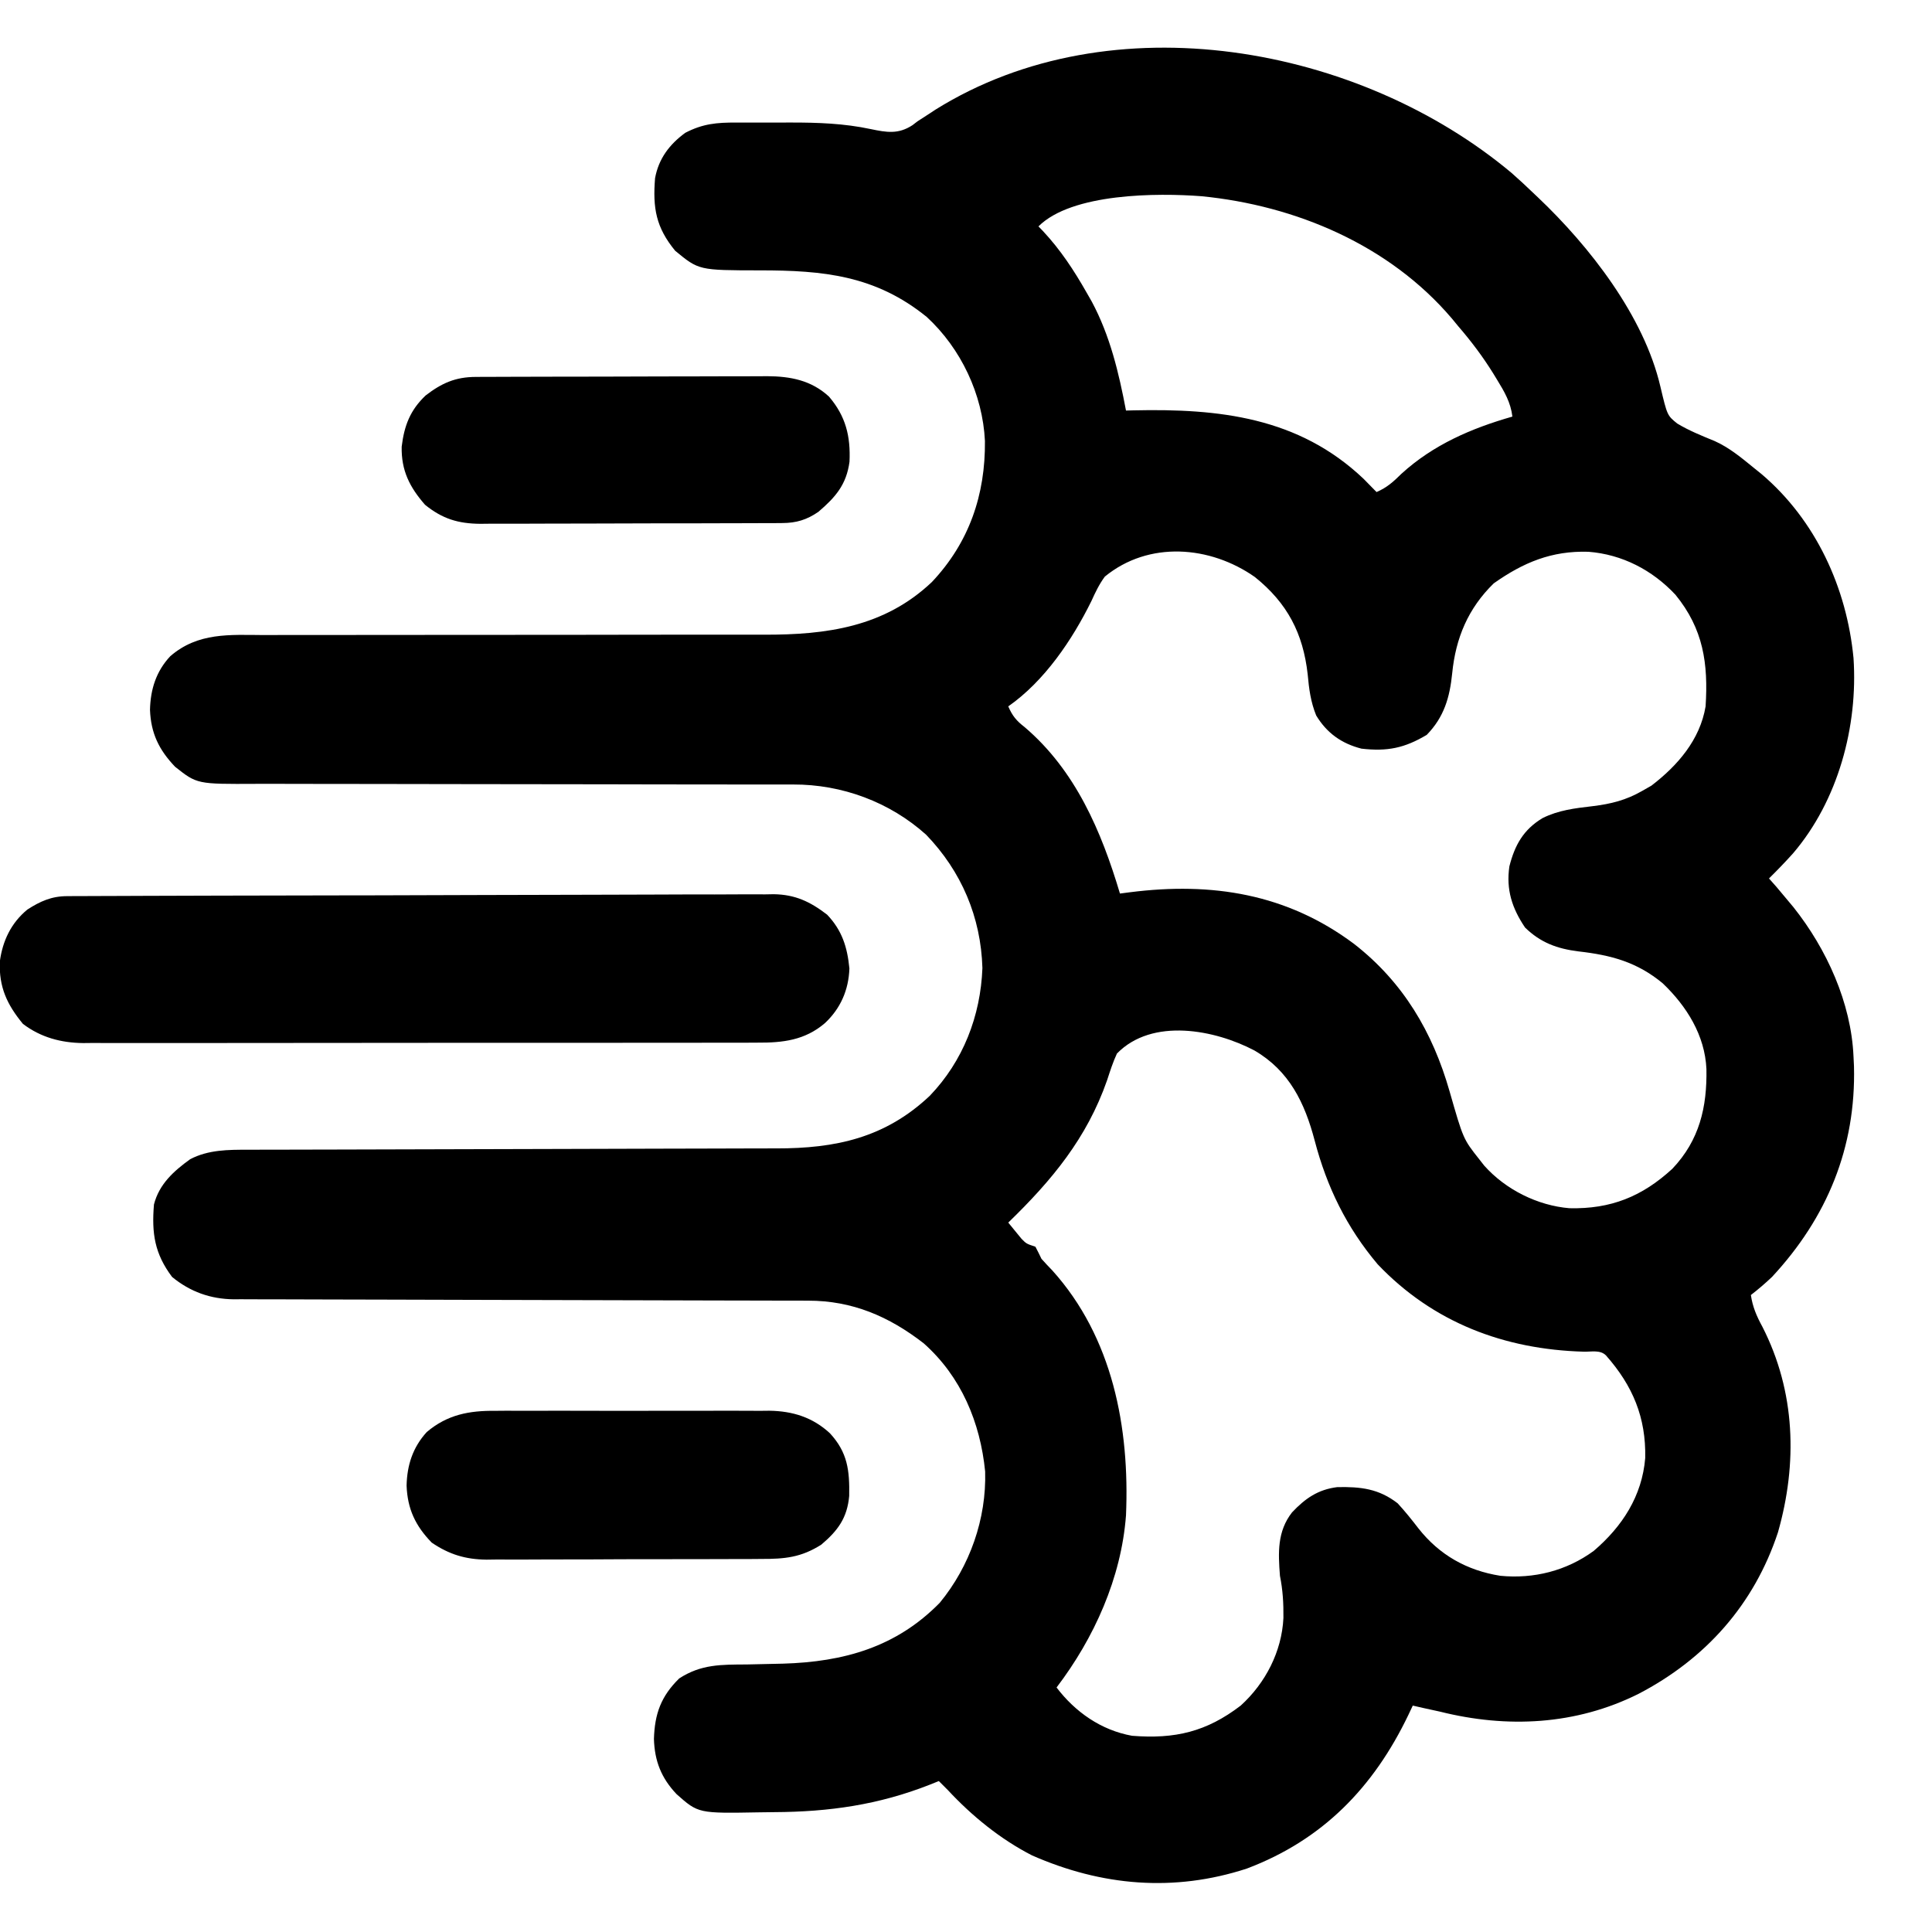
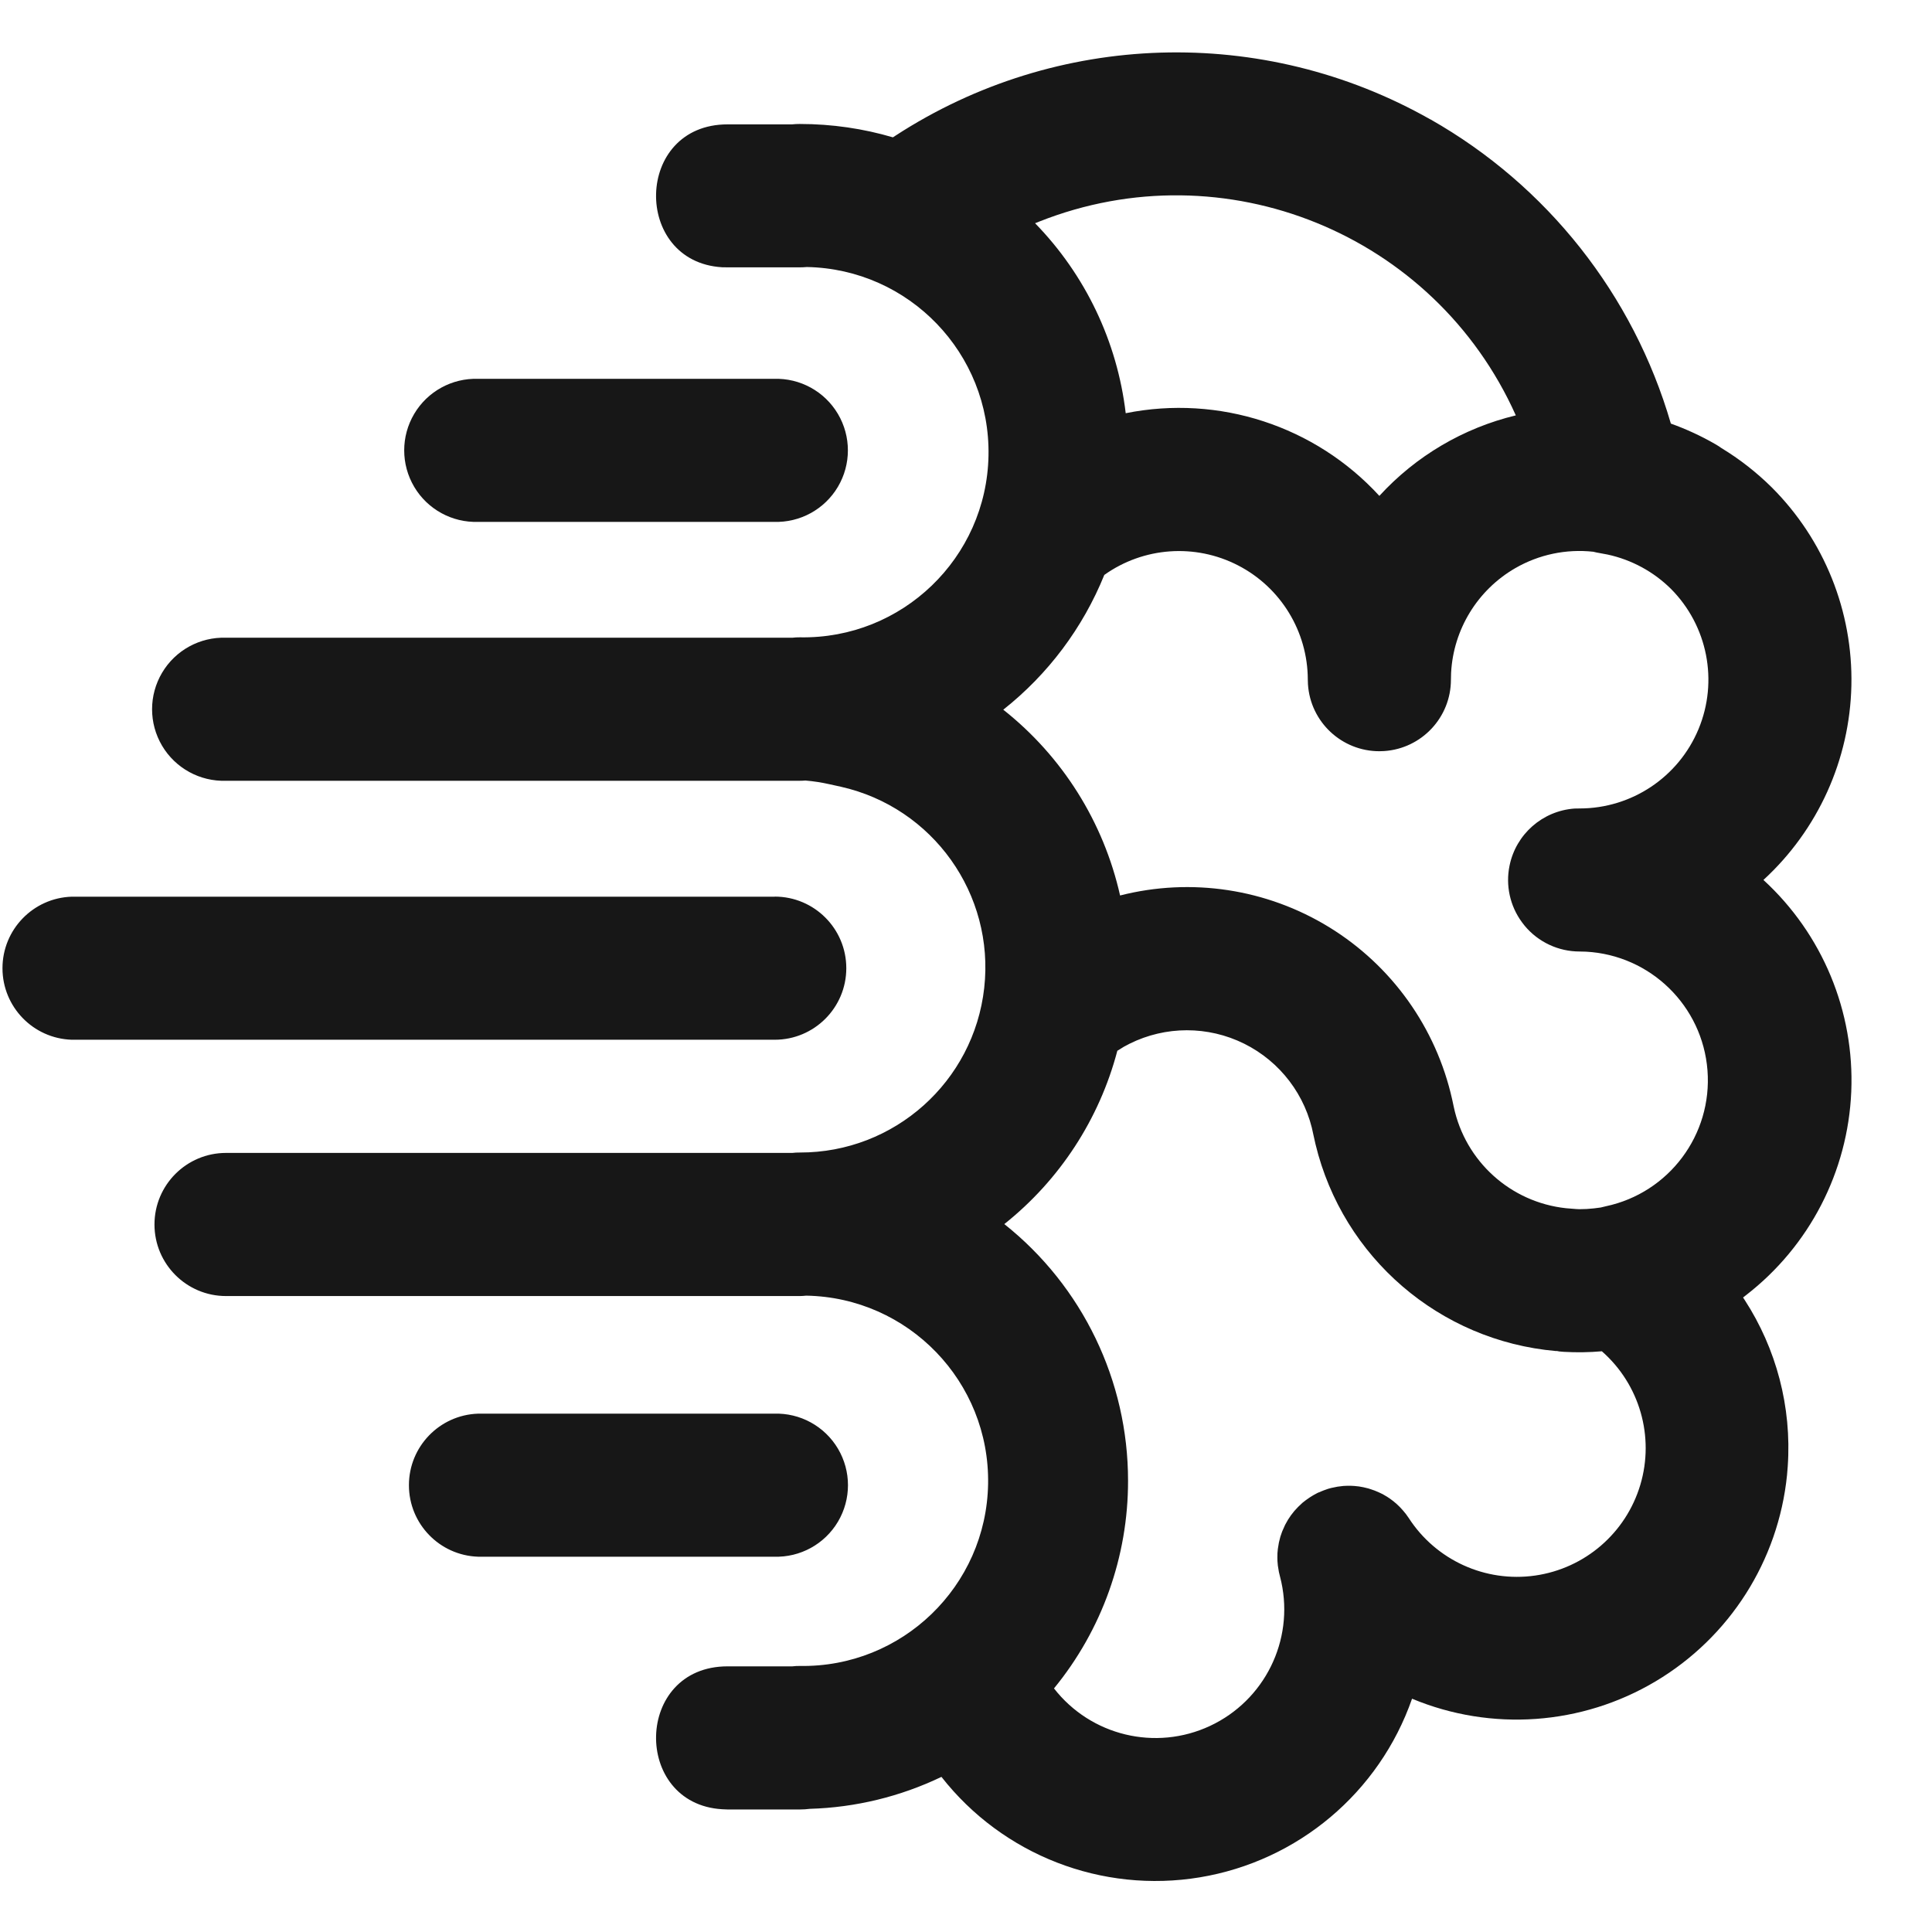
- <svg xmlns="http://www.w3.org/2000/svg" version="1.1" width="640" height="640">
-   <path d="M0 0 C2.466 2.165 4.849 4.39 7.215 6.664 C7.683 7.107 8.152 7.55 8.635 8.006 C25.729 24.211 43.807 47.327 49.254 70.781 C51.504 80.278 51.504 80.278 54.81 82.956 C58.757 85.342 62.991 87.033 67.248 88.781 C72.077 90.949 76.139 94.341 80.215 97.664 C81.066 98.351 81.916 99.038 82.793 99.746 C100.732 115.017 110.985 137.402 113.215 160.664 C114.729 183.317 108.109 207.887 93.188 225.344 C90.62 228.21 87.954 230.961 85.215 233.664 C86.019 234.572 86.824 235.479 87.652 236.414 C88.847 237.825 90.033 239.242 91.215 240.664 C91.915 241.502 92.615 242.34 93.336 243.203 C104.293 256.99 112.45 274.838 113.215 292.664 C113.266 293.725 113.318 294.786 113.371 295.879 C114.049 322.8 104.476 346.013 86.215 365.664 C83.951 367.818 81.684 369.744 79.215 371.664 C79.816 375.661 81.106 378.623 83.027 382.164 C94.024 403.682 94.702 427.397 88.184 450.285 C80.291 474.204 64.199 492.223 41.978 503.784 C21.223 514.144 -1.546 515.231 -23.785 509.664 C-25.597 509.264 -27.409 508.867 -29.223 508.477 C-30.398 508.208 -31.574 507.94 -32.785 507.664 C-33.27 508.691 -33.755 509.719 -34.254 510.777 C-45.761 534.755 -62.637 552.172 -87.785 561.664 C-111.876 569.518 -135.833 567.443 -158.91 557.289 C-169.34 551.953 -178.841 544.221 -186.785 535.664 C-187.782 534.661 -188.781 533.66 -189.785 532.664 C-190.778 533.062 -191.77 533.461 -192.793 533.871 C-209.774 540.547 -226.125 542.869 -244.296 542.959 C-245.912 542.971 -247.528 542.991 -249.144 543.021 C-269.465 543.39 -269.465 543.39 -276.673 536.987 C-281.719 531.662 -283.94 526.043 -284.16 518.727 C-283.922 510.427 -281.821 504.565 -275.785 498.664 C-268.538 493.947 -261.893 494.083 -253.41 494.039 C-250.716 493.99 -248.022 493.925 -245.328 493.859 C-244.031 493.83 -242.733 493.801 -241.396 493.771 C-221.318 493.179 -203.898 488.337 -189.473 473.602 C-179.488 461.481 -173.988 445.772 -174.441 430.113 C-176.064 413.834 -182.376 398.698 -194.785 387.664 C-206.305 378.727 -218.45 373.506 -233.115 373.526 C-233.951 373.523 -234.787 373.52 -235.648 373.517 C-238.447 373.509 -241.245 373.508 -244.044 373.506 C-246.052 373.502 -248.059 373.497 -250.066 373.491 C-254.389 373.48 -258.712 373.471 -263.034 373.465 C-269.871 373.454 -276.708 373.434 -283.545 373.412 C-302.987 373.35 -322.429 373.296 -341.871 373.263 C-352.609 373.244 -363.346 373.215 -374.084 373.175 C-379.765 373.154 -385.446 373.138 -391.127 373.136 C-396.471 373.134 -401.815 373.118 -407.159 373.091 C-409.119 373.084 -411.078 373.082 -413.037 373.086 C-415.716 373.09 -418.395 373.075 -421.074 373.056 C-421.845 373.062 -422.616 373.067 -423.41 373.073 C-431.071 372.98 -437.803 370.583 -443.785 365.664 C-449.577 357.932 -450.57 351.255 -449.785 341.664 C-448.054 334.926 -443.284 330.631 -437.785 326.664 C-431.791 323.524 -425.19 323.517 -418.552 323.526 C-418.145 323.525 -418.145 323.525 -416.087 323.517 C-413.37 323.509 -410.652 323.508 -407.935 323.506 C-405.983 323.502 -404.031 323.497 -402.08 323.491 C-397.879 323.48 -393.679 323.471 -389.478 323.465 C-382.829 323.454 -376.18 323.434 -369.531 323.412 C-350.624 323.35 -331.717 323.296 -312.81 323.263 C-302.366 323.244 -291.921 323.215 -281.477 323.175 C-275.954 323.154 -270.432 323.138 -264.91 323.136 C-259.711 323.134 -254.512 323.118 -249.313 323.091 C-247.412 323.084 -245.511 323.082 -243.61 323.086 C-223.994 323.115 -207.554 319.609 -192.785 305.664 C-181.74 294.165 -175.954 279.22 -175.348 263.352 C-175.835 246.501 -182.283 231.309 -194 219.168 C-206.066 208.32 -221.876 202.488 -238.026 202.539 C-238.439 202.539 -238.439 202.539 -240.529 202.535 C-243.296 202.532 -246.062 202.535 -248.829 202.538 C-250.813 202.537 -252.798 202.535 -254.782 202.532 C-259.056 202.528 -263.329 202.526 -267.603 202.526 C-274.365 202.525 -281.127 202.512 -287.889 202.496 C-288.46 202.495 -288.46 202.495 -291.348 202.489 C-293.683 202.483 -296.017 202.478 -298.352 202.473 C-314.093 202.438 -329.834 202.411 -345.574 202.414 C-356.194 202.415 -366.814 202.399 -377.434 202.363 C-383.051 202.344 -388.668 202.335 -394.286 202.347 C-399.573 202.359 -404.859 202.347 -410.146 202.318 C-412.082 202.311 -414.018 202.313 -415.953 202.324 C-435.512 202.427 -435.512 202.427 -442.785 196.664 C-448.134 191.052 -450.8 185.589 -451.098 177.789 C-450.936 171.041 -449.086 165.066 -444.373 160.036 C-435.195 152.106 -424.713 152.96 -413.297 153.036 C-411.325 153.031 -409.353 153.024 -407.381 153.014 C-403.149 152.999 -398.917 152.999 -394.685 153.011 C-387.985 153.031 -381.285 153.016 -374.585 152.996 C-363.982 152.969 -353.379 152.965 -342.776 152.972 C-323.801 152.983 -304.827 152.958 -285.852 152.918 C-279.2 152.905 -272.549 152.904 -265.897 152.912 C-261.749 152.916 -257.601 152.911 -253.453 152.905 C-251.539 152.904 -249.625 152.906 -247.711 152.913 C-226.989 152.975 -207.837 150.392 -192.098 135.477 C-179.742 122.402 -174.337 106.552 -174.512 88.738 C-175.256 73.306 -182.451 58.117 -193.785 47.664 C-210.785 33.874 -228.079 32.215 -249.158 32.228 C-269.285 32.2 -269.285 32.2 -277.125 25.734 C-283.472 18.006 -284.597 11.604 -283.785 1.664 C-282.587 -4.776 -279.042 -9.491 -273.785 -13.336 C-268.011 -16.349 -263.312 -16.778 -256.855 -16.734 C-255.907 -16.737 -254.958 -16.74 -253.981 -16.743 C-251.976 -16.745 -249.97 -16.74 -247.965 -16.727 C-244.954 -16.711 -241.944 -16.727 -238.934 -16.746 C-229.843 -16.752 -221.245 -16.468 -212.336 -14.574 C-207.068 -13.473 -203.21 -12.803 -198.519 -15.866 C-198.243 -16.078 -198.243 -16.078 -196.848 -17.148 C-195.525 -18.012 -194.198 -18.869 -192.867 -19.719 C-192.2 -20.159 -191.533 -20.599 -190.846 -21.052 C-132.485 -57.415 -50.425 -42.292 0 0 Z M-156.785 17.664 C-156.3 18.163 -155.816 18.662 -155.316 19.176 C-149.45 25.459 -145.023 32.202 -140.785 39.664 C-140.237 40.622 -139.689 41.58 -139.125 42.566 C-133.075 53.847 -130.151 66.167 -127.785 78.664 C-127.375 78.654 -127.375 78.654 -125.301 78.601 C-97.013 77.974 -70.608 80.821 -49.056 101.308 C-47.616 102.744 -46.198 104.202 -44.785 105.664 C-41.348 104.185 -39.18 102.224 -36.535 99.602 C-25.978 89.974 -13.383 84.552 0.215 80.664 C-0.348 75.977 -2.42 72.427 -4.848 68.477 C-5.252 67.813 -5.656 67.15 -6.072 66.466 C-9.566 60.831 -13.446 55.679 -17.785 50.664 C-18.448 49.857 -19.11 49.05 -19.793 48.219 C-40.494 23.851 -71.504 10.737 -102.785 7.664 C-117.414 6.541 -145.737 6.616 -156.785 17.664 Z M-134.785 133.664 C-136.659 136.188 -137.928 138.871 -139.223 141.727 C-145.576 154.633 -154.811 168.307 -166.785 176.664 C-165.428 179.811 -164.048 181.462 -161.348 183.539 C-144.521 197.896 -135.959 217.985 -129.785 238.664 C-129.23 238.592 -129.23 238.592 -126.418 238.227 C-99.353 234.802 -74.488 238.688 -52.223 255.352 C-35.978 268.005 -26.224 284.523 -20.61 304.128 C-16.069 319.976 -16.069 319.976 -10.785 326.664 C-10.236 327.364 -9.687 328.064 -9.121 328.785 C-2.073 336.719 8.571 342.038 19.125 342.902 C32.765 343.223 43.198 339.054 53.215 329.82 C62.195 320.376 64.723 309.386 64.492 296.781 C63.977 285.602 57.955 275.988 50.027 268.414 C41.528 261.348 32.892 259.054 22.116 257.827 C15.058 256.951 9.541 254.938 4.402 249.914 C0.105 243.53 -1.909 237.391 -0.785 229.664 C1.014 222.584 3.877 217.472 10.215 213.664 C15.493 211.041 20.907 210.406 26.715 209.727 C32.893 208.978 37.819 207.751 43.215 204.664 C43.72 204.375 43.72 204.375 46.277 202.914 C54.901 196.308 62.353 187.776 64.215 176.664 C65.122 162.495 63.496 151.008 54.215 139.664 C46.573 131.496 36.571 126.314 25.402 125.445 C13.214 125.072 3.865 128.97 -5.973 135.914 C-14.45 144.203 -18.563 153.999 -19.723 165.664 C-20.535 173.722 -22.416 180.207 -28.16 186.102 C-35.508 190.475 -41.189 191.649 -49.785 190.664 C-56.365 188.979 -61.261 185.51 -64.785 179.664 C-66.615 175.129 -67.162 170.892 -67.598 166.039 C-69.118 152.475 -74.321 142.462 -85.086 133.816 C-99.891 123.409 -120.238 121.755 -134.785 133.664 Z M-130.785 291.664 C-132.116 294.52 -133.059 297.485 -134.035 300.477 C-140.735 319.691 -152.325 333.644 -166.785 347.664 C-165.856 348.816 -164.916 349.961 -163.973 351.102 C-163.451 351.74 -162.929 352.378 -162.391 353.035 C-160.785 354.664 -160.785 354.664 -157.785 355.664 C-157.088 356.982 -156.426 358.318 -155.785 359.664 C-154.629 360.964 -153.438 362.232 -152.223 363.477 C-132.164 385.719 -126.538 415.656 -127.785 444.664 C-129.345 465.357 -138.31 485.29 -150.785 501.664 C-144.597 509.806 -136.011 515.827 -125.785 517.664 C-111.565 518.792 -101.148 516.356 -89.785 507.664 C-81.58 500.216 -76.188 489.782 -75.637 478.676 C-75.577 473.818 -75.831 469.422 -76.785 464.664 C-77.385 456.979 -77.697 449.969 -72.785 443.664 C-68.442 439.063 -64.21 436.09 -57.805 435.293 C-50.049 435.132 -44.031 435.807 -37.785 440.664 C-35.336 443.322 -33.126 446.083 -30.922 448.945 C-24.008 457.742 -14.899 462.909 -3.785 464.664 C7.292 465.747 18.134 463.023 27.156 456.418 C36.617 448.357 43.175 438.239 44.215 425.664 C44.504 412.194 40.068 401.683 31.215 391.664 C29.298 389.747 26.439 390.491 23.88 390.425 C-2.438 389.697 -26.03 380.797 -44.41 361.48 C-54.705 349.272 -61.239 335.91 -65.285 320.477 C-68.582 307.959 -73.692 297.384 -85.234 290.652 C-98.231 283.807 -119.065 279.649 -130.785 291.664 Z " fill="#000000" transform="translate(500.7852,57.33594)" />
-   <path d="M0 0 C0.428 -0.003 0.428 -0.003 2.596 -0.017 C3.538 -0.018 4.479 -0.02 5.45 -0.021 C6.45 -0.026 7.45 -0.031 8.48 -0.036 C11.847 -0.052 15.214 -0.06 18.581 -0.069 C20.989 -0.078 23.396 -0.088 25.804 -0.099 C33.042 -0.127 40.28 -0.147 47.518 -0.164 C49.563 -0.169 51.609 -0.174 53.654 -0.179 C66.359 -0.21 79.064 -0.236 91.768 -0.253 C94.711 -0.257 97.654 -0.261 100.596 -0.265 C100.962 -0.266 100.962 -0.266 102.813 -0.268 C114.653 -0.285 126.492 -0.326 138.332 -0.377 C150.493 -0.429 162.654 -0.458 174.816 -0.465 C181.642 -0.47 188.467 -0.485 195.293 -0.525 C201.718 -0.563 208.141 -0.57 214.566 -0.557 C216.921 -0.557 219.276 -0.567 221.631 -0.589 C224.853 -0.617 228.073 -0.607 231.295 -0.588 C231.758 -0.597 231.758 -0.597 234.102 -0.639 C241.222 -0.537 246.19 1.814 251.817 6.14 C256.753 11.339 258.491 16.828 259.192 23.952 C258.944 31.071 256.27 37.223 251.067 42.077 C244.433 47.75 237.13 48.583 228.773 48.527 C228.281 48.53 228.281 48.53 225.791 48.544 C222.509 48.558 219.227 48.551 215.944 48.544 C213.585 48.55 211.226 48.557 208.866 48.565 C202.468 48.583 196.069 48.581 189.67 48.576 C185.671 48.573 181.671 48.576 177.671 48.58 C177.007 48.581 176.342 48.582 175.657 48.582 C174.306 48.584 172.955 48.586 171.604 48.587 C158.947 48.601 146.291 48.595 133.634 48.584 C122.069 48.574 110.505 48.587 98.94 48.611 C87.05 48.635 75.16 48.645 63.269 48.638 C56.6 48.635 49.931 48.637 43.262 48.654 C36.989 48.67 30.717 48.666 24.444 48.647 C22.146 48.643 19.847 48.647 17.549 48.657 C14.404 48.67 11.26 48.659 8.115 48.641 C7.212 48.651 6.309 48.66 5.378 48.67 C-1.953 48.586 -8.677 46.802 -14.585 42.316 C-19.877 35.893 -22.542 30.135 -22.246 21.702 C-21.343 14.853 -18.512 8.872 -13.113 4.441 C-8.857 1.7 -5.121 0.02 0 0 Z " fill="#000000" transform="translate(22.18308,296.8602)" />
-   <path d="M0 0 C0.456 -0.003 0.456 -0.003 2.761 -0.017 C3.753 -0.018 4.745 -0.02 5.768 -0.021 C6.819 -0.026 7.87 -0.031 8.952 -0.036 C12.431 -0.05 15.909 -0.057 19.388 -0.063 C21.807 -0.068 24.226 -0.074 26.645 -0.08 C31.719 -0.09 36.793 -0.096 41.867 -0.1 C48.361 -0.105 54.855 -0.129 61.349 -0.158 C66.348 -0.176 71.346 -0.182 76.344 -0.183 C78.737 -0.186 81.131 -0.194 83.525 -0.207 C86.878 -0.224 90.231 -0.222 93.584 -0.216 C94.076 -0.221 94.076 -0.221 96.567 -0.244 C104.247 -0.198 111.162 1.085 117.048 6.519 C122.602 13.013 124.231 19.653 123.845 28.094 C122.824 35.675 119.234 39.821 113.532 44.695 C109.707 47.331 106.222 48.389 101.597 48.408 C100.651 48.416 99.705 48.425 98.73 48.434 C97.704 48.433 96.678 48.432 95.621 48.431 C94.531 48.438 93.441 48.444 92.318 48.451 C88.715 48.47 85.112 48.474 81.509 48.476 C79.002 48.483 76.495 48.49 73.987 48.497 C68.731 48.509 63.475 48.512 58.218 48.511 C52.157 48.51 46.095 48.531 40.034 48.563 C34.188 48.592 28.342 48.599 22.496 48.598 C20.015 48.6 17.535 48.609 15.055 48.624 C11.582 48.644 8.11 48.638 4.637 48.626 C3.617 48.638 2.597 48.649 1.546 48.66 C-5.815 48.596 -11.03 47.006 -16.772 42.351 C-21.871 36.52 -24.665 30.988 -24.503 23.117 C-23.66 16.15 -21.699 11.004 -16.565 6.14 C-11.269 2.066 -6.717 0.025 0 0 Z " fill="#000000" transform="translate(157.5652,124.8596)" />
-   <path d="M0 0 C1.058 -0.009 2.117 -0.018 3.207 -0.027 C6.676 -0.048 10.144 -0.034 13.613 -0.017 C16.041 -0.02 18.469 -0.025 20.897 -0.032 C25.974 -0.039 31.051 -0.028 36.128 -0.005 C42.618 0.024 49.106 0.007 55.596 -0.023 C60.606 -0.041 65.616 -0.035 70.626 -0.022 C73.018 -0.019 75.411 -0.023 77.803 -0.035 C81.153 -0.047 84.501 -0.028 87.852 0 C88.828 -0.01 89.805 -0.02 90.812 -0.031 C98.484 0.086 105.158 2.141 110.875 7.461 C116.714 13.808 117.385 19.733 117.234 28.198 C116.584 35.471 113.471 39.7 108 44.323 C101.367 48.558 95.918 49.09 88.192 49.067 C87.134 49.075 86.076 49.084 84.987 49.093 C81.501 49.116 78.017 49.117 74.531 49.116 C72.099 49.123 69.667 49.131 67.234 49.139 C62.14 49.152 57.045 49.154 51.95 49.148 C45.437 49.142 38.924 49.173 32.411 49.213 C27.388 49.239 22.365 49.242 17.342 49.238 C14.942 49.24 12.541 49.249 10.141 49.267 C6.776 49.29 3.412 49.28 0.048 49.262 C-0.934 49.275 -1.916 49.289 -2.927 49.302 C-9.875 49.219 -15.295 47.584 -21.074 43.647 C-26.456 38.097 -29.091 32.528 -29.387 24.772 C-29.224 17.999 -27.352 12.114 -22.695 7.019 C-15.892 1.261 -8.65 -0.09 0 0 Z " fill="#000000" transform="translate(164.0742,467.353)" />
+ <svg xmlns="http://www.w3.org/2000/svg" viewBox="0 0 24 24" fill="#171717" fill-rule="evenodd">
+   <path d="M17.768 1.482a6.4 6.4 0 012.988 3.78c.19.068.377.154.555.257.026.015.05.03.073.047.226.137.436.301.627.49a3.377 3.377 0 01-.105 4.875 3.376 3.376 0 01-.216 5.158l-.037.029.021.032c.39.602.585 1.324.534 2.065l-.009.11a3.377 3.377 0 01-4.658 2.777 3.377 3.377 0 01-5.846.971 4.052 4.052 0 01-1.635.397c-.04.005-.082.008-.125.008h-.897l-.068-.003c-1.116-.067-1.093-1.775.068-1.775h.804l.046-.004.047-.001a2.3 2.3 0 00.079-4.6.735.735 0 01-.08.005H2.808a.889.889 0 010-1.778h7.034l.046-.004.048-.001a2.3 2.3 0 00.509-4.544l-.141-.031a2.188 2.188 0 00-.299-.046.759.759 0 01-.07.003H2.808a.889.889 0 110-1.777h7.035l.046-.004.047-.001a2.3 2.3 0 00.087-4.6.972.972 0 01-.087.004h-.897L8.97 3.32c-1.116-.067-1.093-1.775.068-1.775h.8a.9.9 0 01.097-.005c.402 0 .79.058 1.157.166l.031-.02a6.399 6.399 0 016.645-.203zm-3.737 11.484l-.068.036-.083.051a4.08 4.08 0 01-1.404 2.153 4.07 4.07 0 011.537 3.189 4.06 4.06 0 01-.92 2.579 1.599 1.599 0 002.824-1.322l-.03-.124-.013-.079-.005-.056-.001-.042.001-.058.005-.053.013-.078.018-.072.022-.064.035-.079.005-.01a.869.869 0 01.158-.217l.055-.052.041-.032.05-.035.042-.026.055-.03.073-.03.056-.02.04-.011.078-.016.073-.009.045-.002h.048l.041.002.058.006.056.01.062.015.031.01.049.017.054.023.044.021.053.031.035.023c.06.042.114.09.163.147l.038.046.034.048a1.6 1.6 0 102.4-2.07 3.256 3.256 0 01-.473.007l-.057-.005-.026-.005h-.016a3.376 3.376 0 01-2.985-2.568l-.026-.116a1.6 1.6 0 00-2.285-1.133zm-4.416 4.595a.889.889 0 110 1.777H5.939a.889.889 0 010-1.777h3.676zm9.208-10.503a1.6 1.6 0 00-.797 1.3l-.002.085a.889.889 0 01-.83.887l-.059.002a.889.889 0 01-.887-.83l-.002-.059a1.6 1.6 0 00-2.528-1.301 4.089 4.089 0 01-1.255 1.674 4.083 4.083 0 011.451 2.308 3.374 3.374 0 014.125 2.532l.02.093a1.6 1.6 0 001.395 1.26l.124.01.042.002c.06 0 .12-.003.18-.01l.085-.011.062-.015a1.6 1.6 0 00-.245-3.163l-.079-.002a.887.887 0 01-.683-.32l-.034-.044a.884.884 0 01-.154-.702.889.889 0 01.807-.71l.064-.001a1.6 1.6 0 001.134-2.728 1.6 1.6 0 00-.786-.426l-.102-.019a.856.856 0 01-.076-.016 1.592 1.592 0 00-.97.204zm-9.199 4.08a.889.889 0 010 1.778H.89a.889.889 0 010-1.777h8.735zm-.01-6.432a.889.889 0 110 1.777H5.94a.889.889 0 110-1.777h3.676zm3.297-1.954l-.053.021a4.065 4.065 0 011.126 2.36 3.375 3.375 0 013.151 1.027 3.366 3.366 0 011.695-1 4.621 4.621 0 00-5.919-2.408z" />
</svg>
